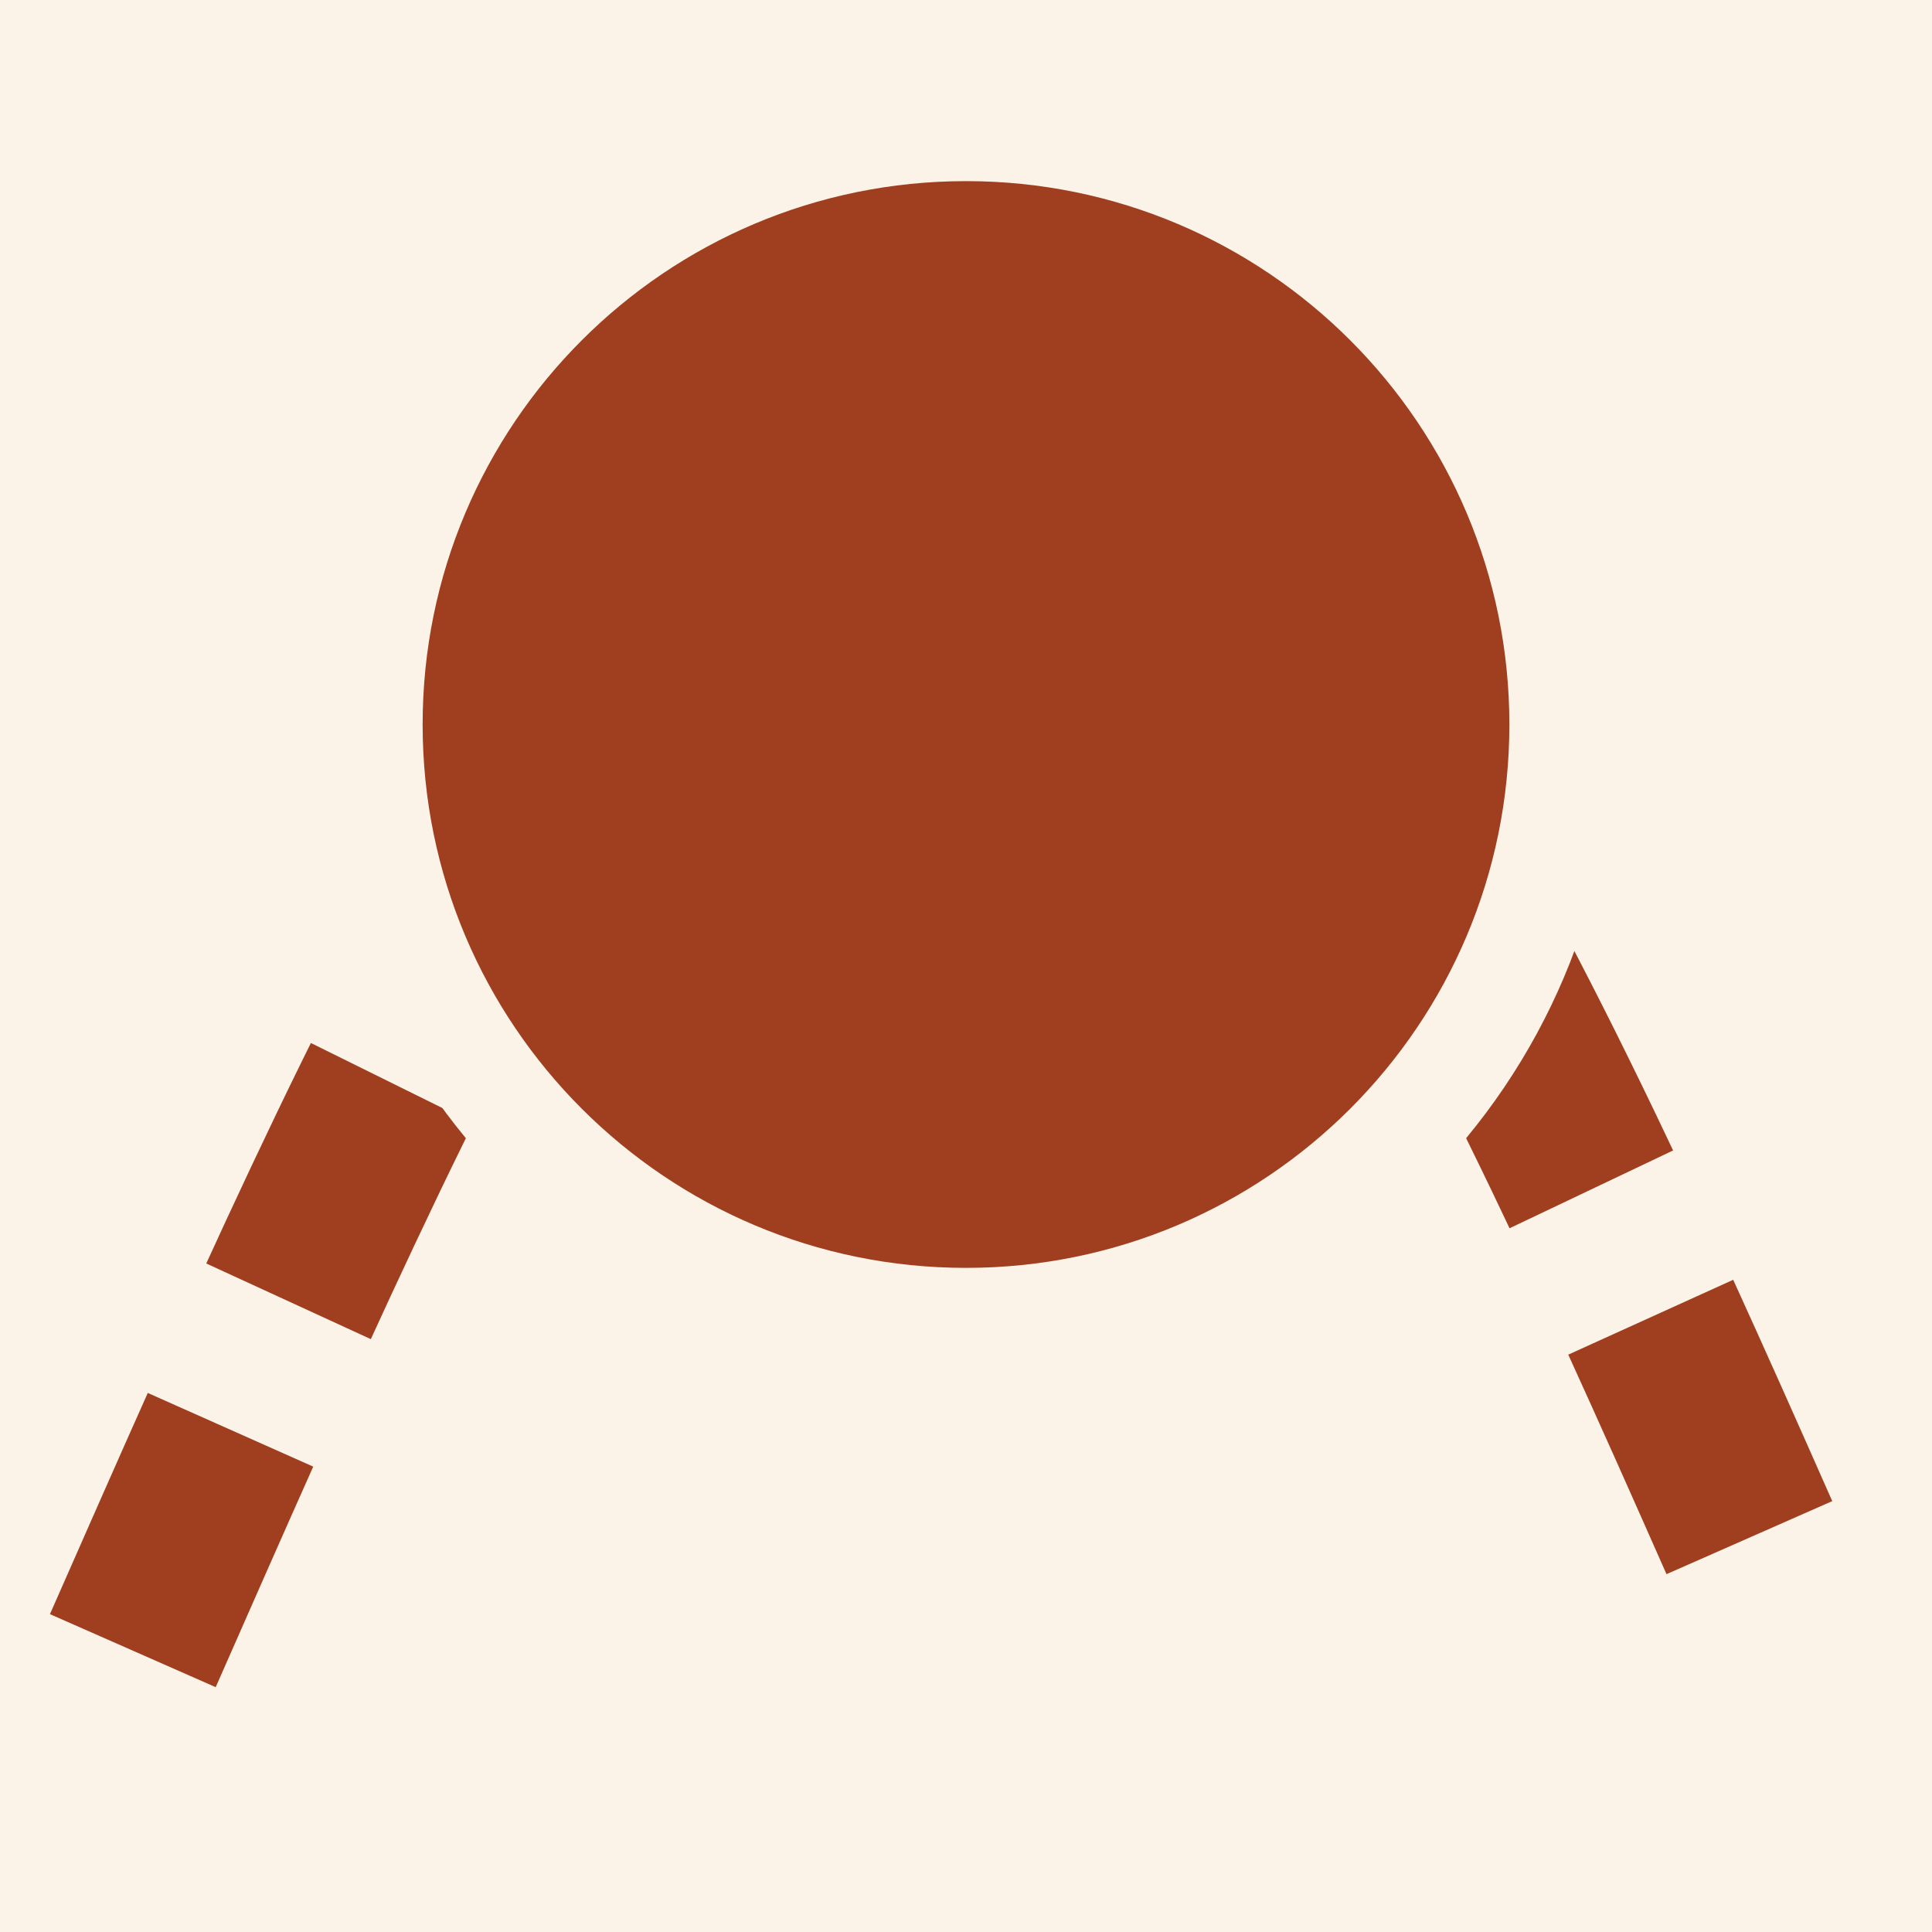
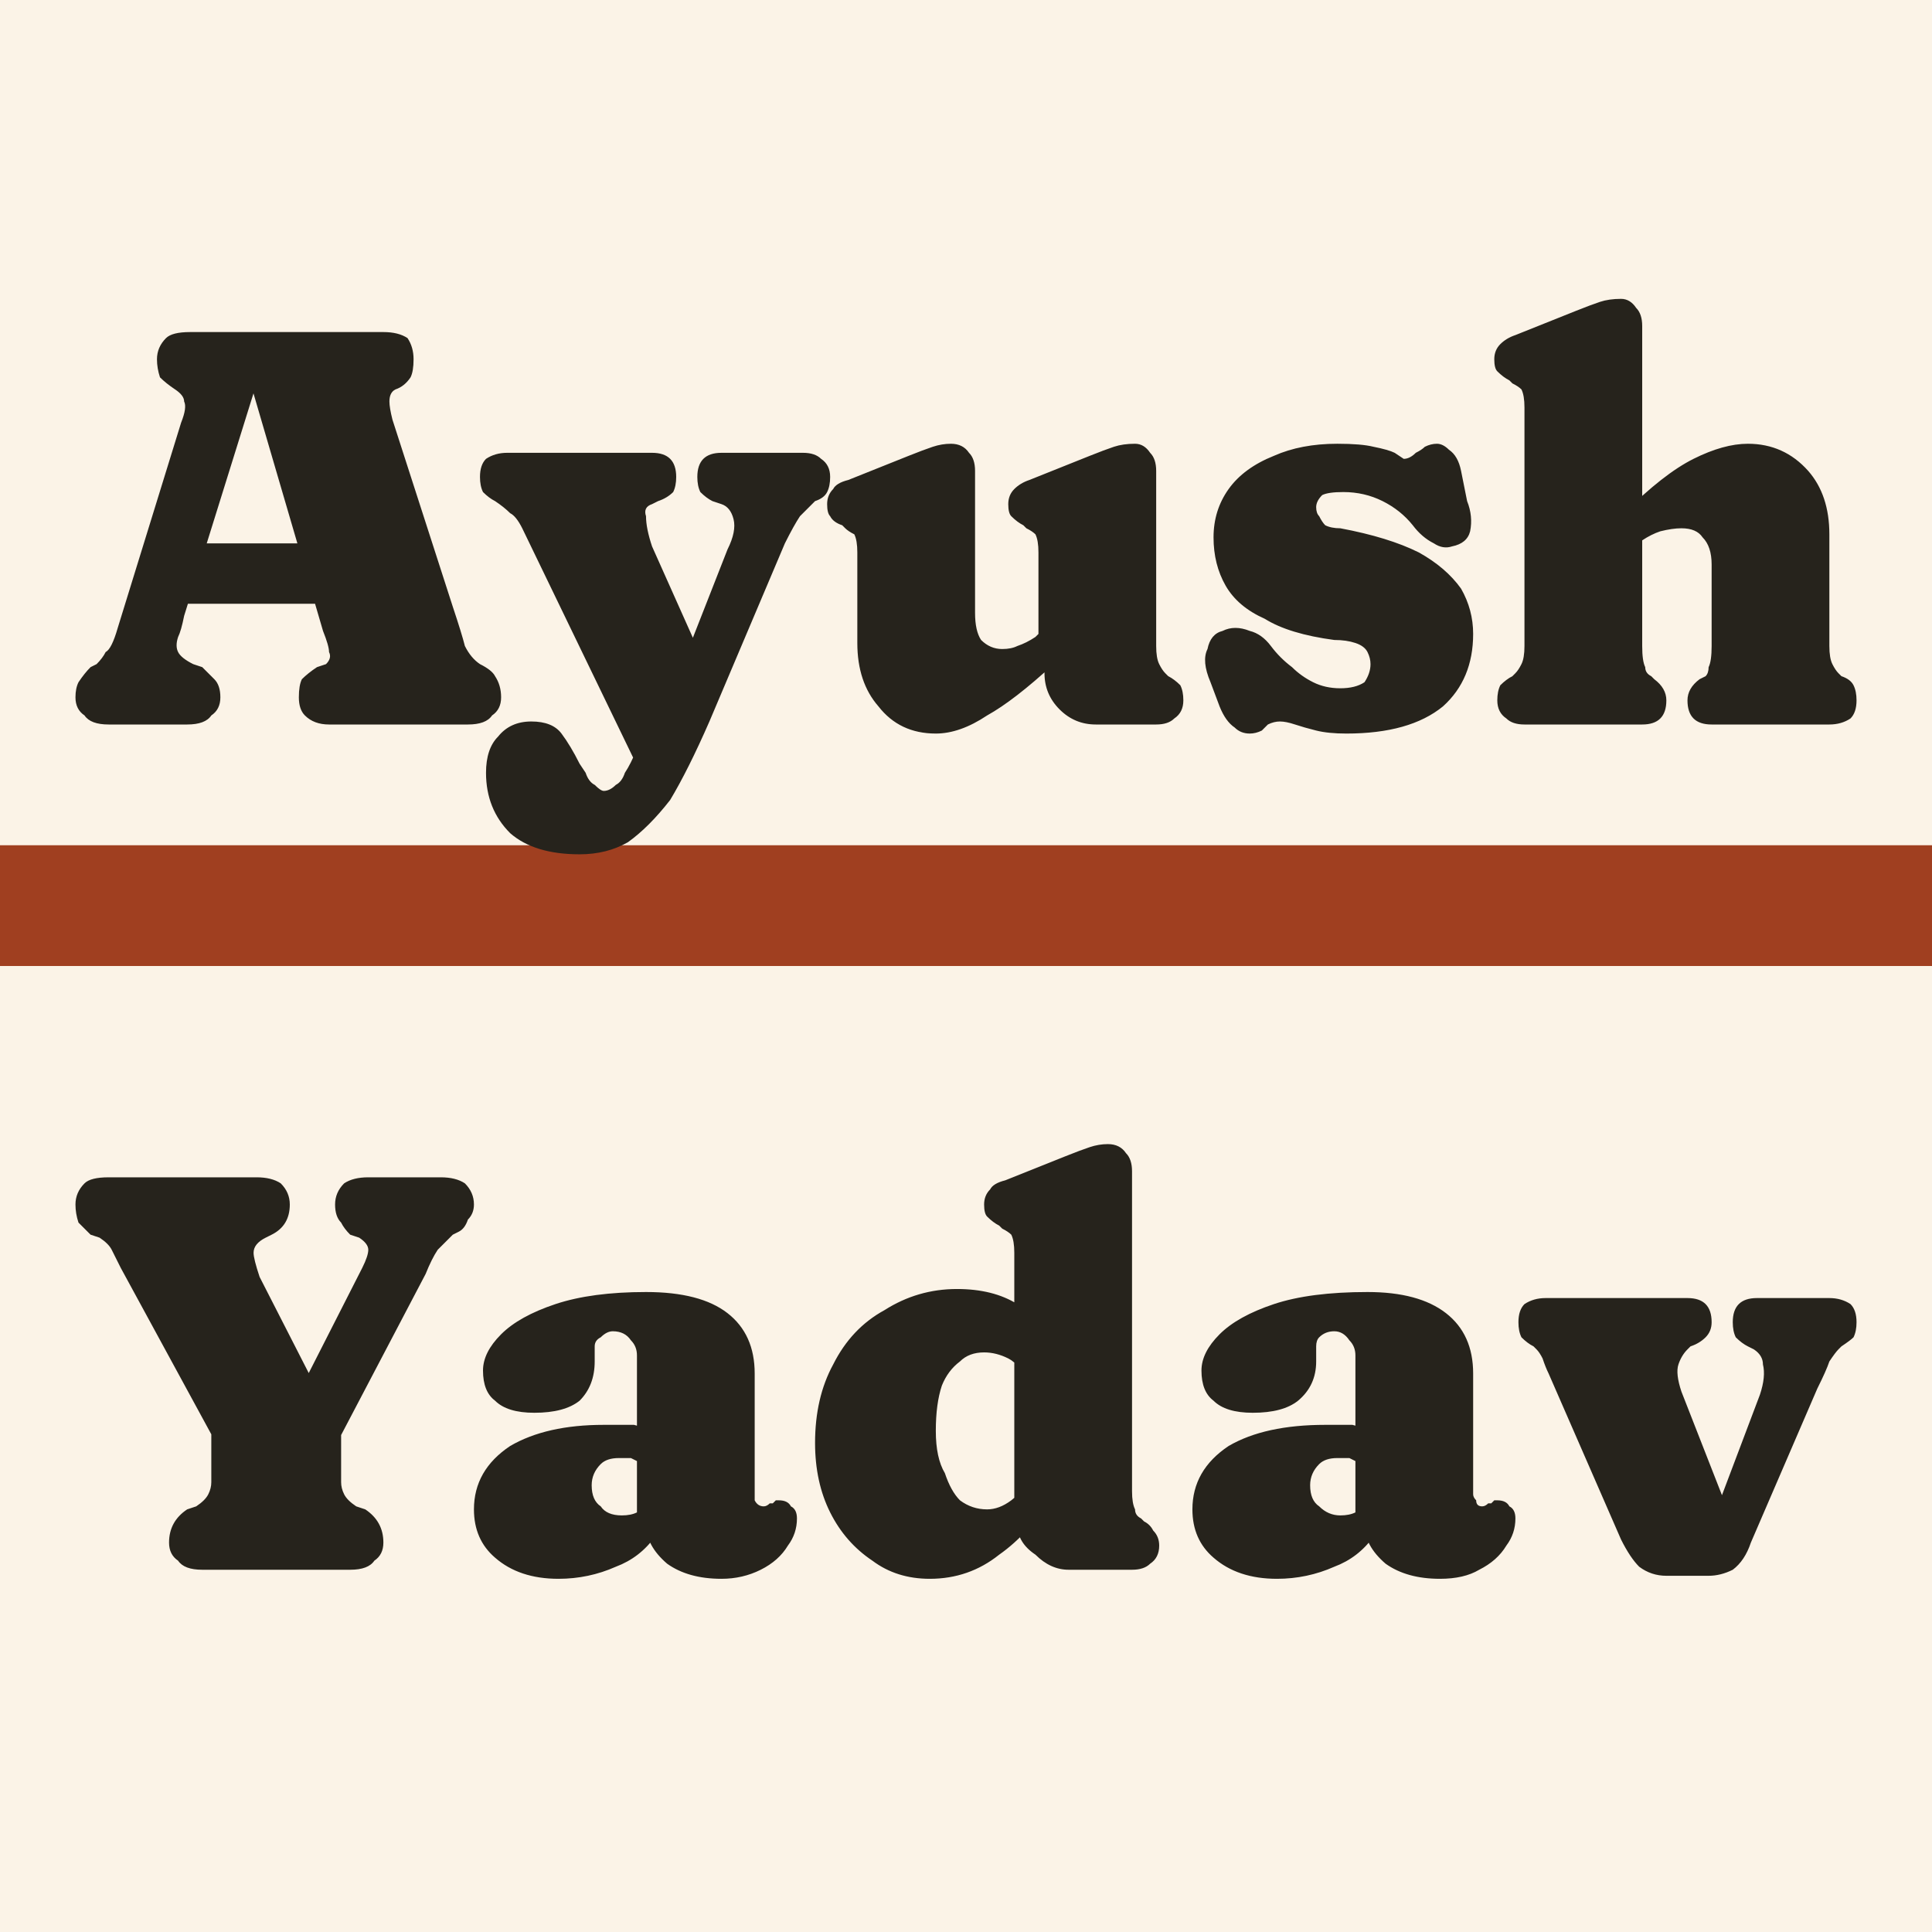
- <svg xmlns="http://www.w3.org/2000/svg" viewBox="0 0 64 64">
-   <rect width="64" height="64" fill="rgb(251,243,231)" />
-   <path d="M4.4 54.68C13.28 34.52 21.92 14.6 32 14.6C42.08 14.6 50.72 34.52 59.6 54.68" pathLength="84" fill="none" stroke="#a03f20" stroke-width="6" stroke-dasharray="8 4.67" stroke-dashoffset="0.0" />
-   <circle cx="32" cy="24" r="21.5" fill="rgb(251,243,231)" />
-   <circle cx="32" cy="24" r="18" fill="#a03f20" />
+ <svg xmlns="http://www.w3.org/2000/svg" viewBox="0 0 640 640">
+   <rect width="640" height="640" fill="#fbf3e7" />
+   <rect y="280" width="640" height="40" fill="#a03f20" />
+   <path fill="#26231c" d="M55 180h59v20h-59v-20zM73 231q0 4-3 6-2 3-8 3h-26q-6 0-8-3-3-2-3-6q0-3 1-5 2-3 4-5l2-1q2-2 3-4 2-1 4-8l21-68q2-5 1-7 0-2-3-4q-3-2-5-4-1-3-1-6q0-4 3-7 2-2 8-2h64q5 0 8 2 2 3 2 7q0 4-1 6-2 3-5 4q-2 1-2 4 0 2 1 6l20 62q3 9 4 13 2 4 5 6q4 2 5 4 2 3 2 7q0 4-3 6-2 3-8 3h-46q-5 0-8-3-2-2-2-6q0-4 1-6 2-2 5-4l3-1q2-2 1-4 0-2-2-7l-24-82h2l-24 77q-1 5-2 7-1 3 0 5q1 2 5 4l3 1q2 2 4 4 2 2 2 6zM237 228l-20 38-44-91q-2-4-4-5-2-2-5-4q-2-1-4-3-1-2-1-5q0-4 2-6 3-2 7-2h48q4 0 6 2 2 2 2 6q0 3-1 5-2 2-5 3l-2 1q-3 1-2 4 0 4 2 10l21 47zM211 248l2-3 8-12l20-51q3-6 2-10-1-4-4-5l-3-1q-2-1-4-3-1-2-1-5q0-4 2-6 2-2 6-2h27q4 0 6 2 3 2 3 6q0 3-1 5-1 2-4 3q-2 2-5 5-2 3-5 9l-25 59q-7 16-13 26-7 9-14 14q-7 4-16 4-15 0-23-7q-8-8-8-20 0-8 4-12q4-5 11-5 7 0 10 4q3 4 6 10l2 3q1 3 3 4 2 2 3 2q2 0 4-2 2-1 3-4q2-3 4-8zM346 223v-3l-2-1v-36q0-4-1-6-1-1-3-2l-1-1q-2-1-4-3-1-1-1-4q0-3 2-5 2-2 5-3l20-8q5-2 8-3 3-1 7-1q3 0 5 3 2 2 2 6v58q0 4 1 6 1 2 2 3l1 1q2 1 4 3 1 2 1 5q0 4-3 6-2 2-6 2h-20q-7 0-12-5-5-5-5-12zM284 213v-30q0-4-1-6-2-1-3-2l-1-1q-3-1-4-3-1-1-1-4q0-3 2-5 1-2 5-3l20-8q5-2 8-3 3-1 6-1q4 0 6 3 2 2 2 6v47q0 6 2 9 3 3 7 3q3 0 5-1 3-1 6-3l3-3 7 8l-4 4q-13 12-22 17-9 6-17 6q-12 0-19-9-7-8-7-21zM445 163q-5 0-7 1-2 2-2 4q0 2 1 3 1 2 2 3q2 1 5 1 16 3 26 8q9 5 14 12 4 7 4 15q0 15-10 24-11 9-32 9q-6 0-10-1-4-1-7-2q-3-1-5-1-2 0-4 1q-1 1-2 2-2 1-4 1q-3 0-5-2-3-2-5-7l-3-8q-3-7-1-11 1-5 5-6q4-2 9 0 4 1 7 5q3 4 7 7 3 3 7 5q4 2 9 2 5 0 8-2q2-3 2-6 0-2-1-4q-1-2-4-3-3-1-7-1q-15-2-23-7-9-4-13-11q-4-7-4-16 0-9 5-16q5-7 15-11 9-4 21-4q8 0 12 1 5 1 7 2q3 2 3 2 2 0 4-2q2-1 3-2 2-1 4-1q2 0 4 2 3 2 4 7l2 10q2 5 1 10-1 4-6 5q-3 1-6-1-4-2-7-6q-4-5-10-8-6-3-13-3zM541 182l-7-8 4-4q13-13 23-18 10-5 18-5q12 0 20 9 7 8 7 21v37q0 4 1 6 1 2 2 3l1 1q3 1 4 3 1 2 1 5q0 4-2 6-3 2-7 2h-39q-8 0-8-8 0-4 4-7l2-1q1-1 1-3 1-2 1-7v-27q0-6-3-9-2-3-7-3q-3 0-7 1-3 1-6 3l-3 3zM544 108v106q0 5 1 7 0 2 2 3l1 1q4 3 4 7 0 8-8 8h-39q-4 0-6-2-3-2-3-6q0-3 1-5 2-2 4-3l1-1q1-1 2-3 1-2 1-6v-79q0-4-1-6-1-1-3-2l-1-1q-2-1-4-3-1-1-1-4q0-3 2-5 2-2 5-3l20-8q5-2 8-3 3-1 7-1q3 0 5 3 2 2 2 6zM109 483l-32 5-37-68q-2-4-3-6-1-2-4-4l-3-1q-2-2-4-4-1-3-1-6q0-4 3-7 2-2 8-2h49q5 0 8 2 3 3 3 7q0 7-6 10l-2 1q-4 2-4 5 0 2 2 8l23 45-18 9l29-57q2-4 2-6 0-2-3-4l-3-1q-2-2-3-4-2-2-2-6q0-4 3-7 3-2 8-2h24q5 0 8 2 3 3 3 7q0 3-2 5-1 3-3 4l-2 1q-1 1-2 2-1 1-3 3q-2 3-4 8l-32 61zM70 470h43v21q0 2 1 4 1 2 4 4l3 1q6 4 6 11 0 4-3 6q-2 3-8 3h-49q-6 0-8-3-3-2-3-6q0-7 6-11l3-1q3-2 4-4 1-2 1-4v-21zM214 505v-3h-3v-53q0-3-2-5-2-3-6-3q-2 0-4 2-2 1-2 3v5q0 8-5 13-5 4-15 4q-9 0-13-4-4-3-4-10q0-6 6-12 6-6 18-10q12-4 30-4 18 0 27 7q9 7 9 20v40q0 1 0 2 1 2 3 2q1 0 2-1 1 0 1 0q1-1 1-1 1 0 1 0q3 0 4 2 2 1 2 4q0 5-3 9-3 5-9 8q-6 3-13 3-11 0-18-5q-7-6-7-13zM157 500q0-13 12-21 12-7 31-7q6 0 10 0 4 1 7 2l-4 11q-2-1-4-2-2 0-4 0q-4 0-6 2-3 3-3 7q0 5 3 7 2 3 7 3q3 0 5-1 2-1 3-3l3 11q-5 7-13 10-9 4-19 4q-13 0-21-7-7-6-7-16zM337 500h-1v-85q0-4-1-6-1-1-3-2l-1-1q-2-1-4-3-1-1-1-4q0-3 2-5 1-2 5-3l20-8q5-2 8-3 3-1 6-1q4 0 6 3 2 2 2 6v106q0 4 1 6 0 2 2 3l1 1q2 1 3 3 2 2 2 5q0 4-3 6-2 2-6 2h-21q-6 0-11-5-6-4-6-10v-5zM270 478q0-15 6-26 6-12 17-18q11-7 24-7 12 0 20 5q8 5 15 15l-11 12q-3-7-7-9-4-2-8-2q-5 0-8 3-4 3-6 8q-2 6-2 15 0 9 3 14q2 6 5 9 4 3 9 3q4 0 8-3 4-3 7-10l7 8q-8 13-18 20-10 8-23 8q-11 0-19-6-9-6-14-16q-5-10-5-23zM452 505v-3h-3v-53q0-3-2-5-2-3-5-3q-3 0-5 2-1 1-1 3v5q0 8-6 13-5 4-15 4q-9 0-13-4-4-3-4-10q0-6 6-12 6-6 18-10q12-4 31-4 17 0 26 7q9 7 9 20v40q0 1 1 2 0 2 2 2q1 0 2-1 1 0 1 0q1-1 1-1 1 0 1 0q3 0 4 2 2 1 2 4q0 5-3 9-3 5-9 8q-5 3-13 3-11 0-18-5q-7-6-7-13zM395 500q0-13 12-21 12-7 32-7q5 0 9 0 4 1 7 2l-4 11q-2-1-4-2-1 0-4 0q-4 0-6 2-3 3-3 7q0 5 3 7 3 3 7 3q3 0 5-1 3-1 4-3l2 11q-5 7-13 10-9 4-19 4q-13 0-21-7-7-6-7-16zM566 522h-14q-5 0-9-3-3-3-6-9l-24-55q-1-2-2-5-1-2-2-3l-1-1q-2-1-4-3-1-2-1-5q0-4 2-6 3-2 7-2h47q8 0 8 8 0 3-2 5q-2 2-5 3l-1 1q-2 2-3 5-1 3 1 9l18 46h-9l17-45q2-6 1-10 0-3-3-5l-2-1q-2-1-4-3-1-2-1-5q0-4 2-6 2-2 6-2h24q4 0 7 2 2 2 2 6q0 3-1 5-1 1-4 3l-1 1q-1 1-3 4-1 3-4 9l-22 51q-2 6-6 9-4 2-8 2z" />
</svg>
